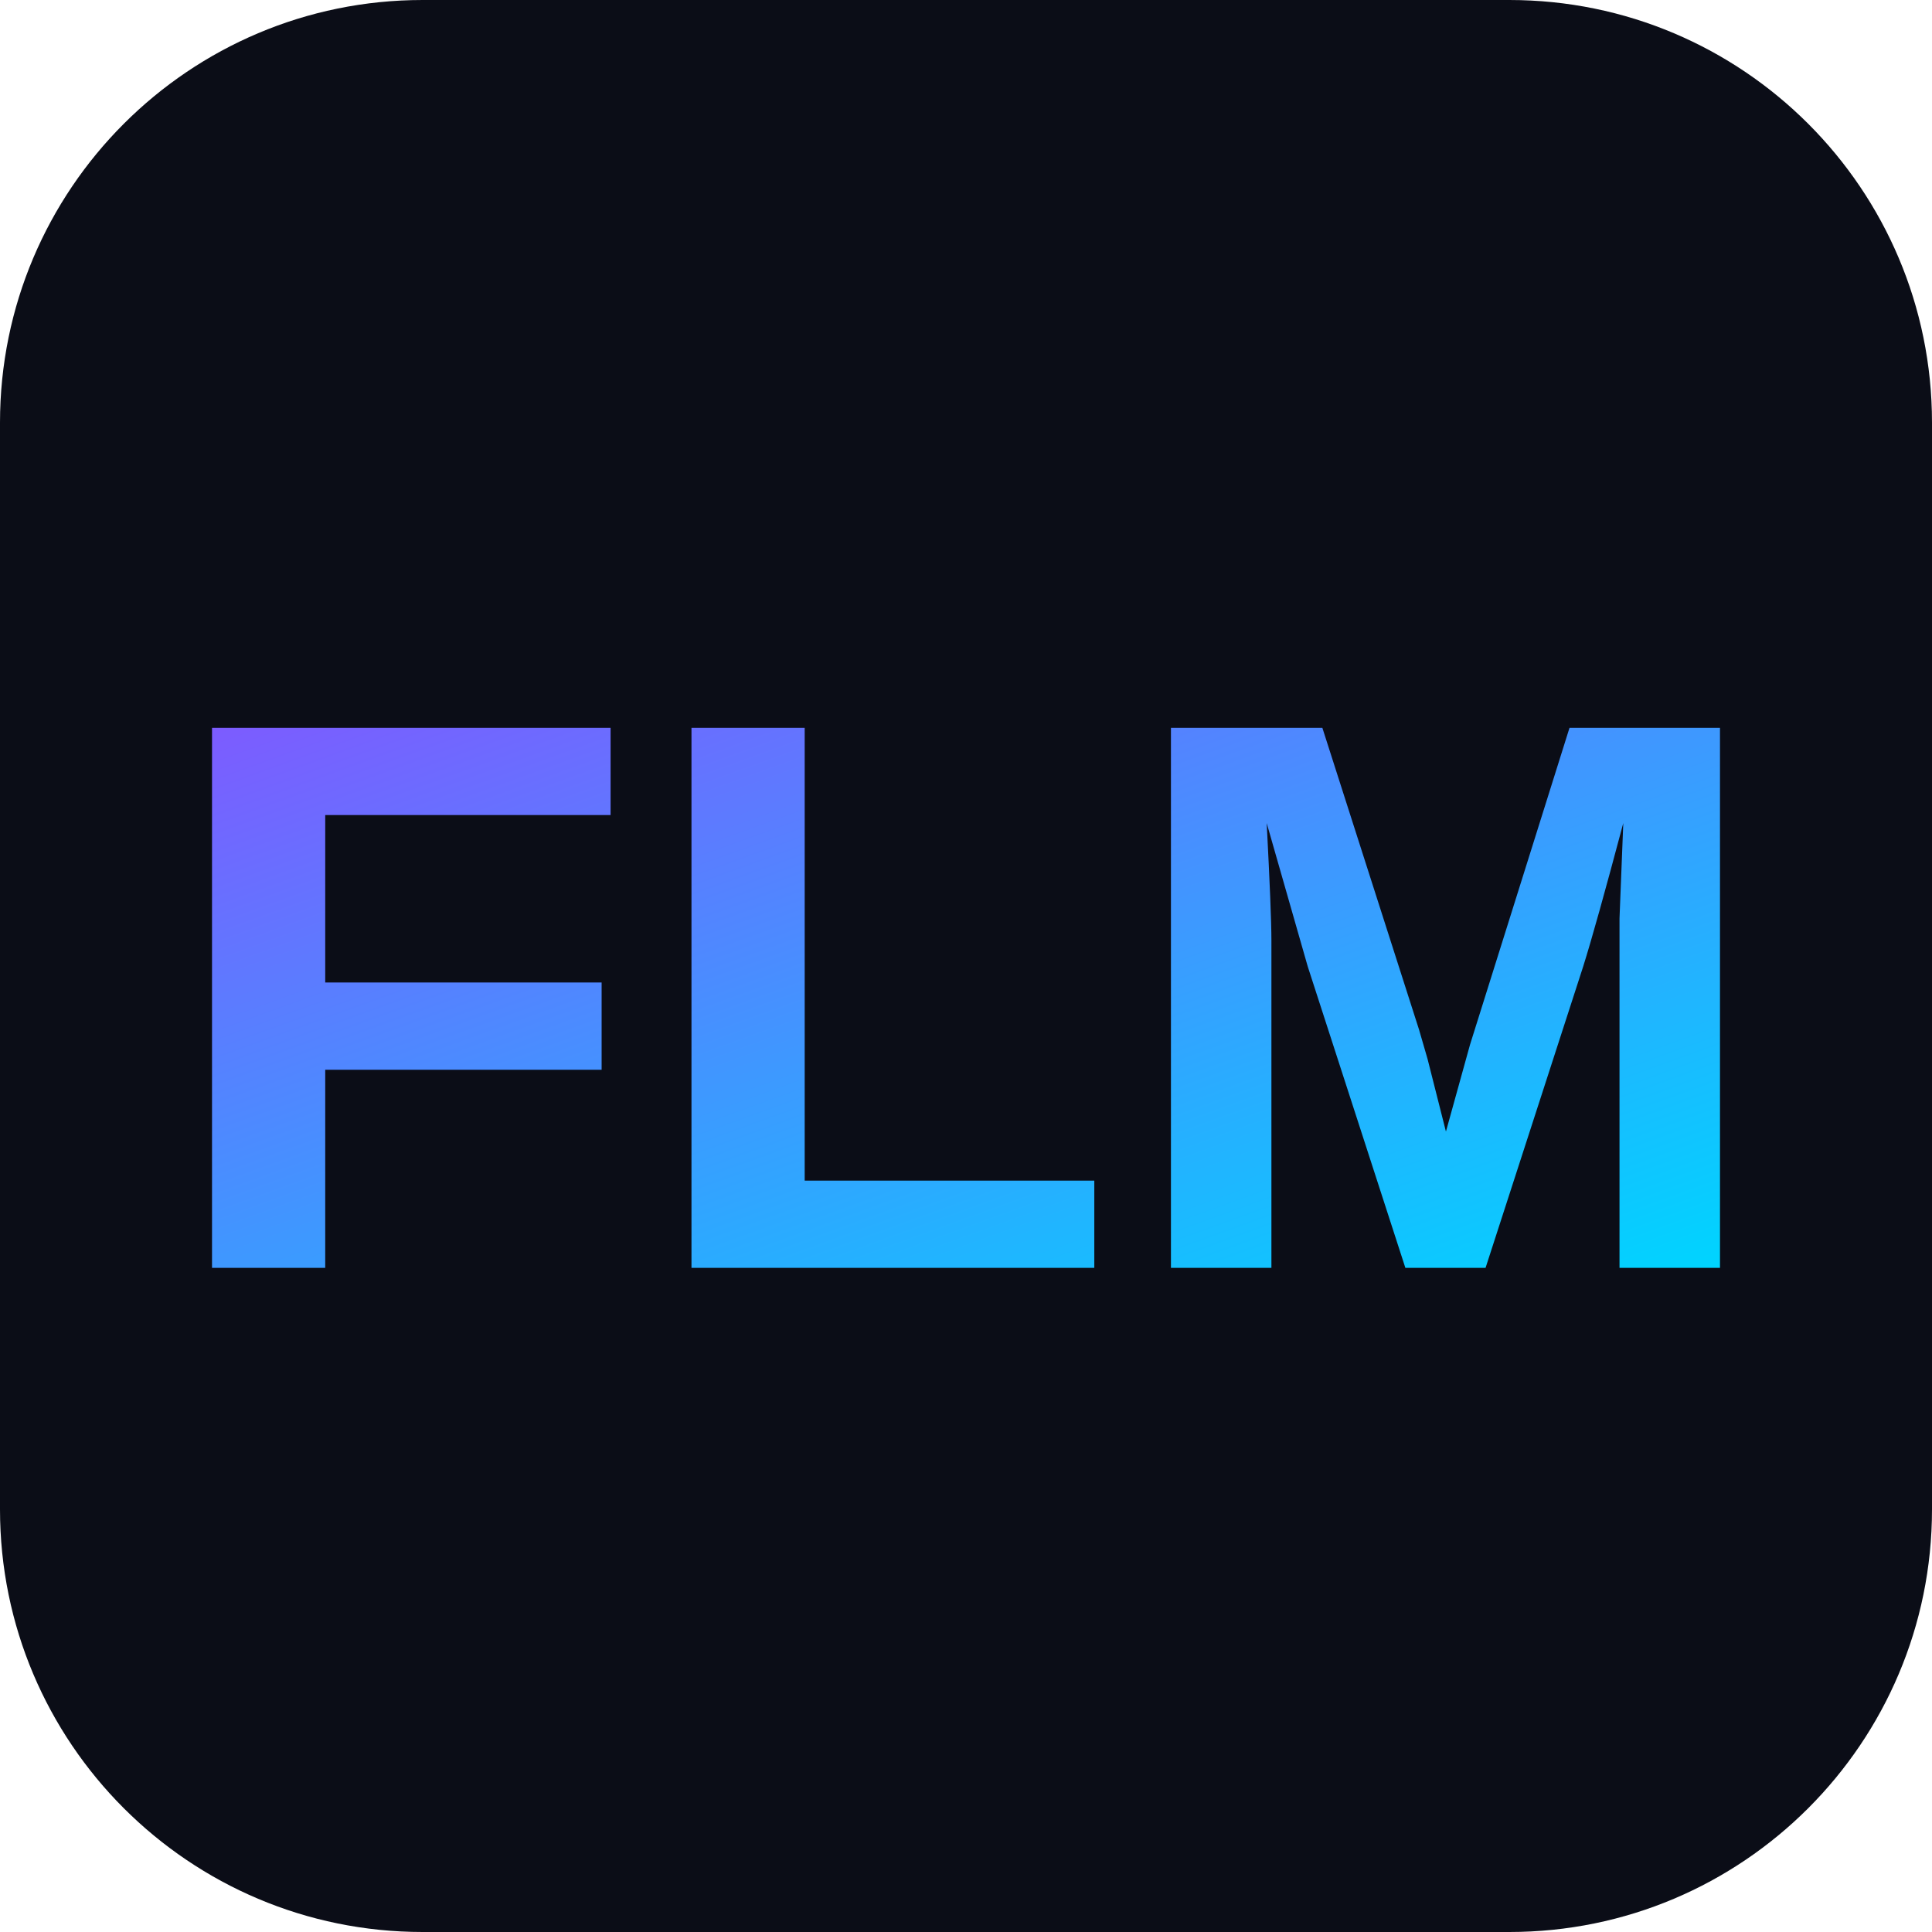
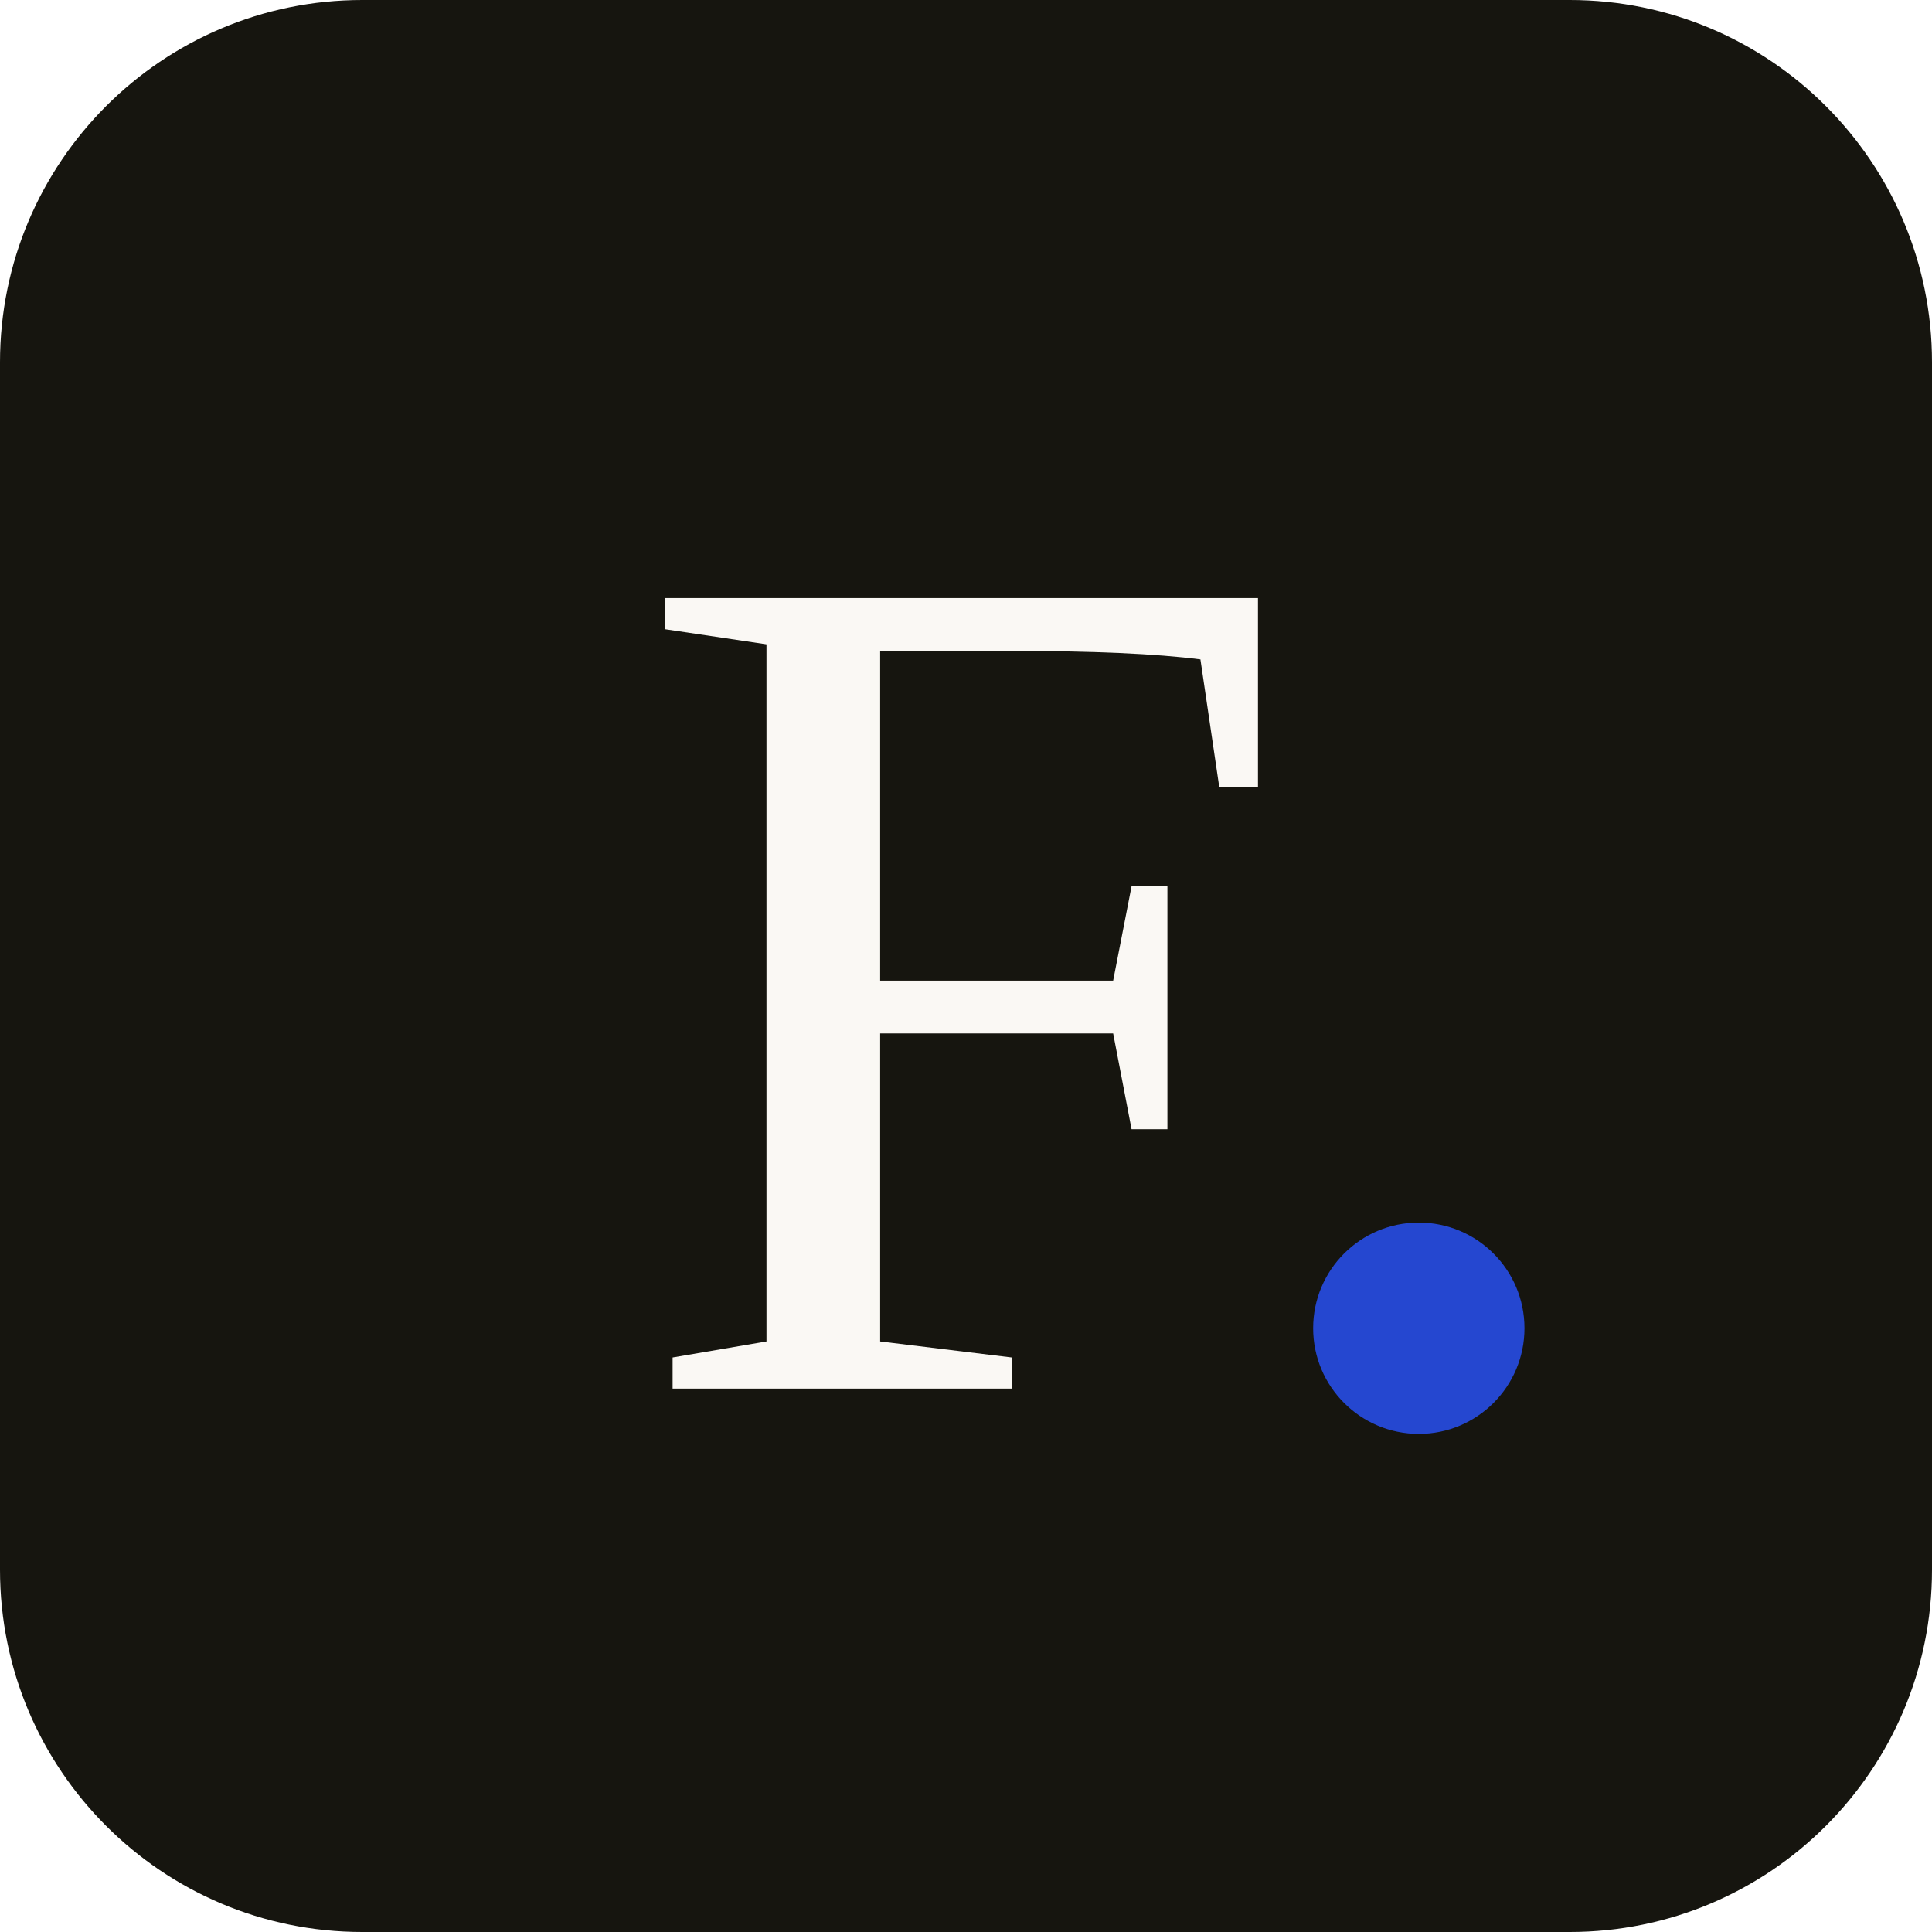
<svg xmlns="http://www.w3.org/2000/svg" viewBox="0 0 64 64">
-   <defs>
-     <linearGradient id="g" x1="0" y1="0" x2="1" y2="1">
-       <stop offset="0" stop-color="#7c5cff" />
-       <stop offset="1" stop-color="#00d4ff" />
-     </linearGradient>
-   </defs>
-   <rect width="64" height="64" rx="14" fill="#0b0d17" />
-   <text x="32" y="42" font-family="Arial,Helvetica,sans-serif" font-size="26" font-weight="800" text-anchor="middle" fill="url(#g)">FLM</text>
+   <rect width="64" height="64" rx="12" fill="#16150f" />
+   <text x="32" y="46" font-family="Georgia,'Times New Roman',serif" font-size="40" text-anchor="middle" fill="#faf8f4">F</text>
+   <circle cx="47" cy="44" r="3.5" fill="#2547d0" />
</svg>
